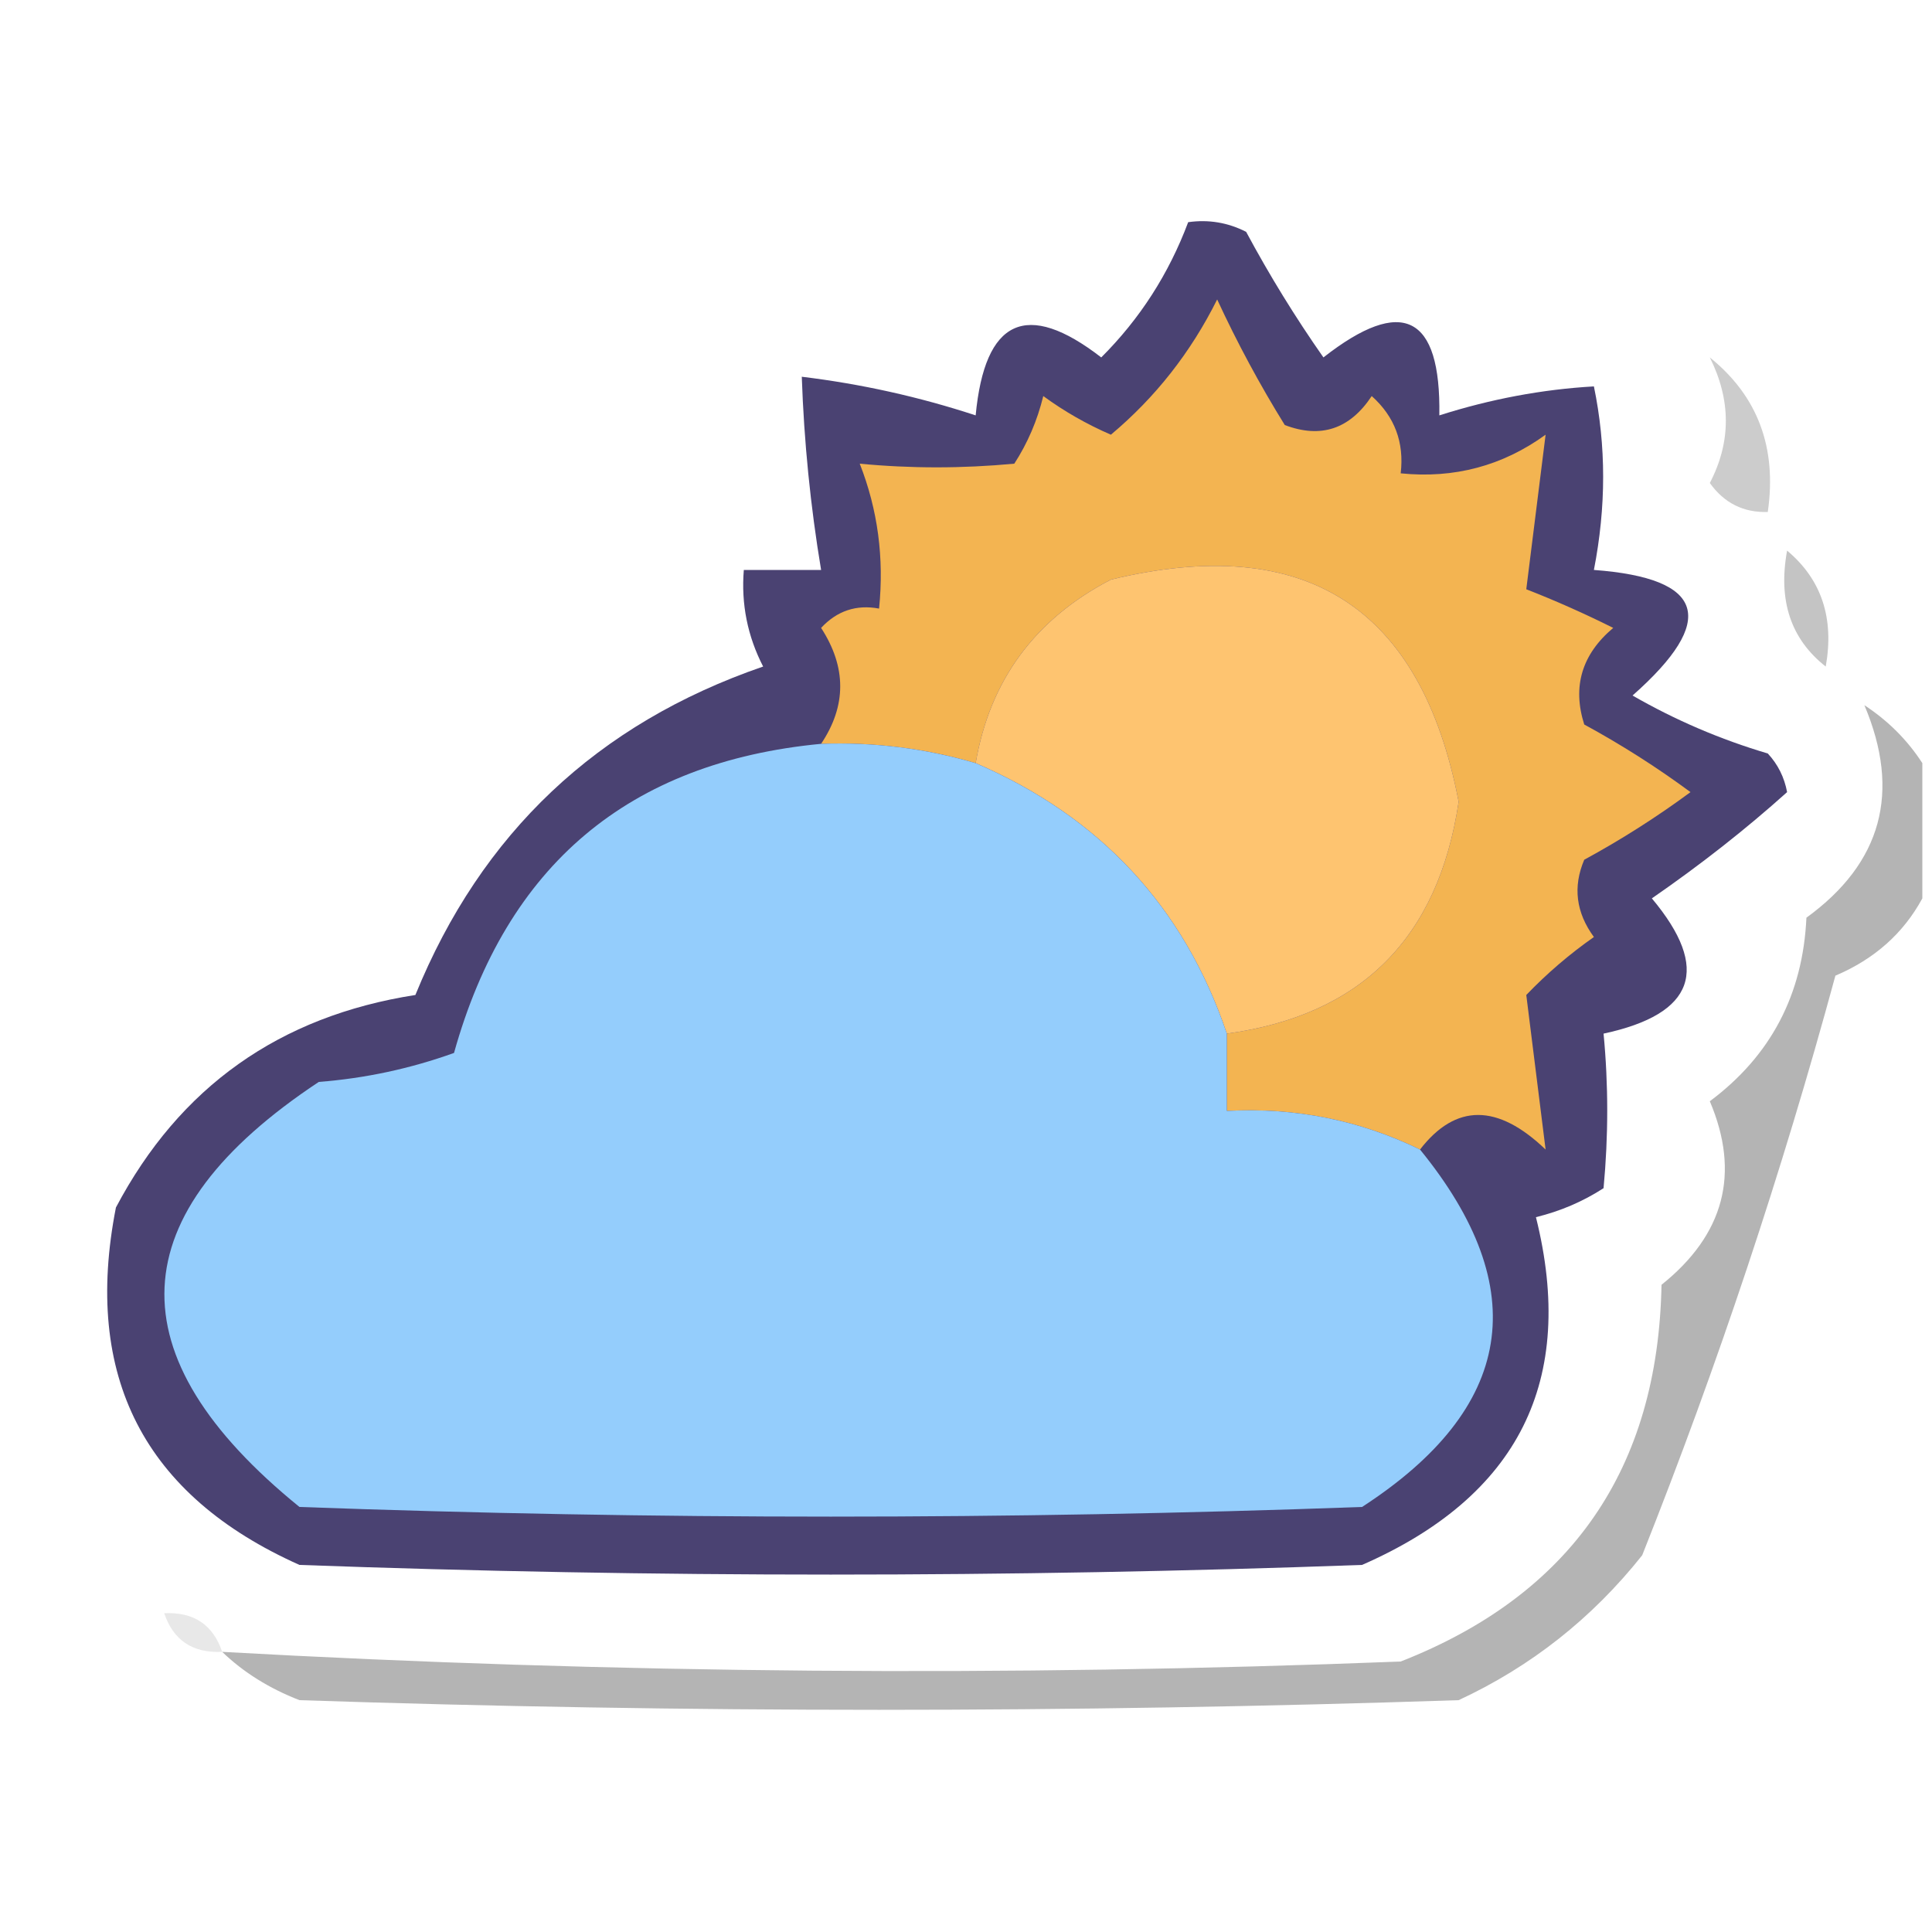
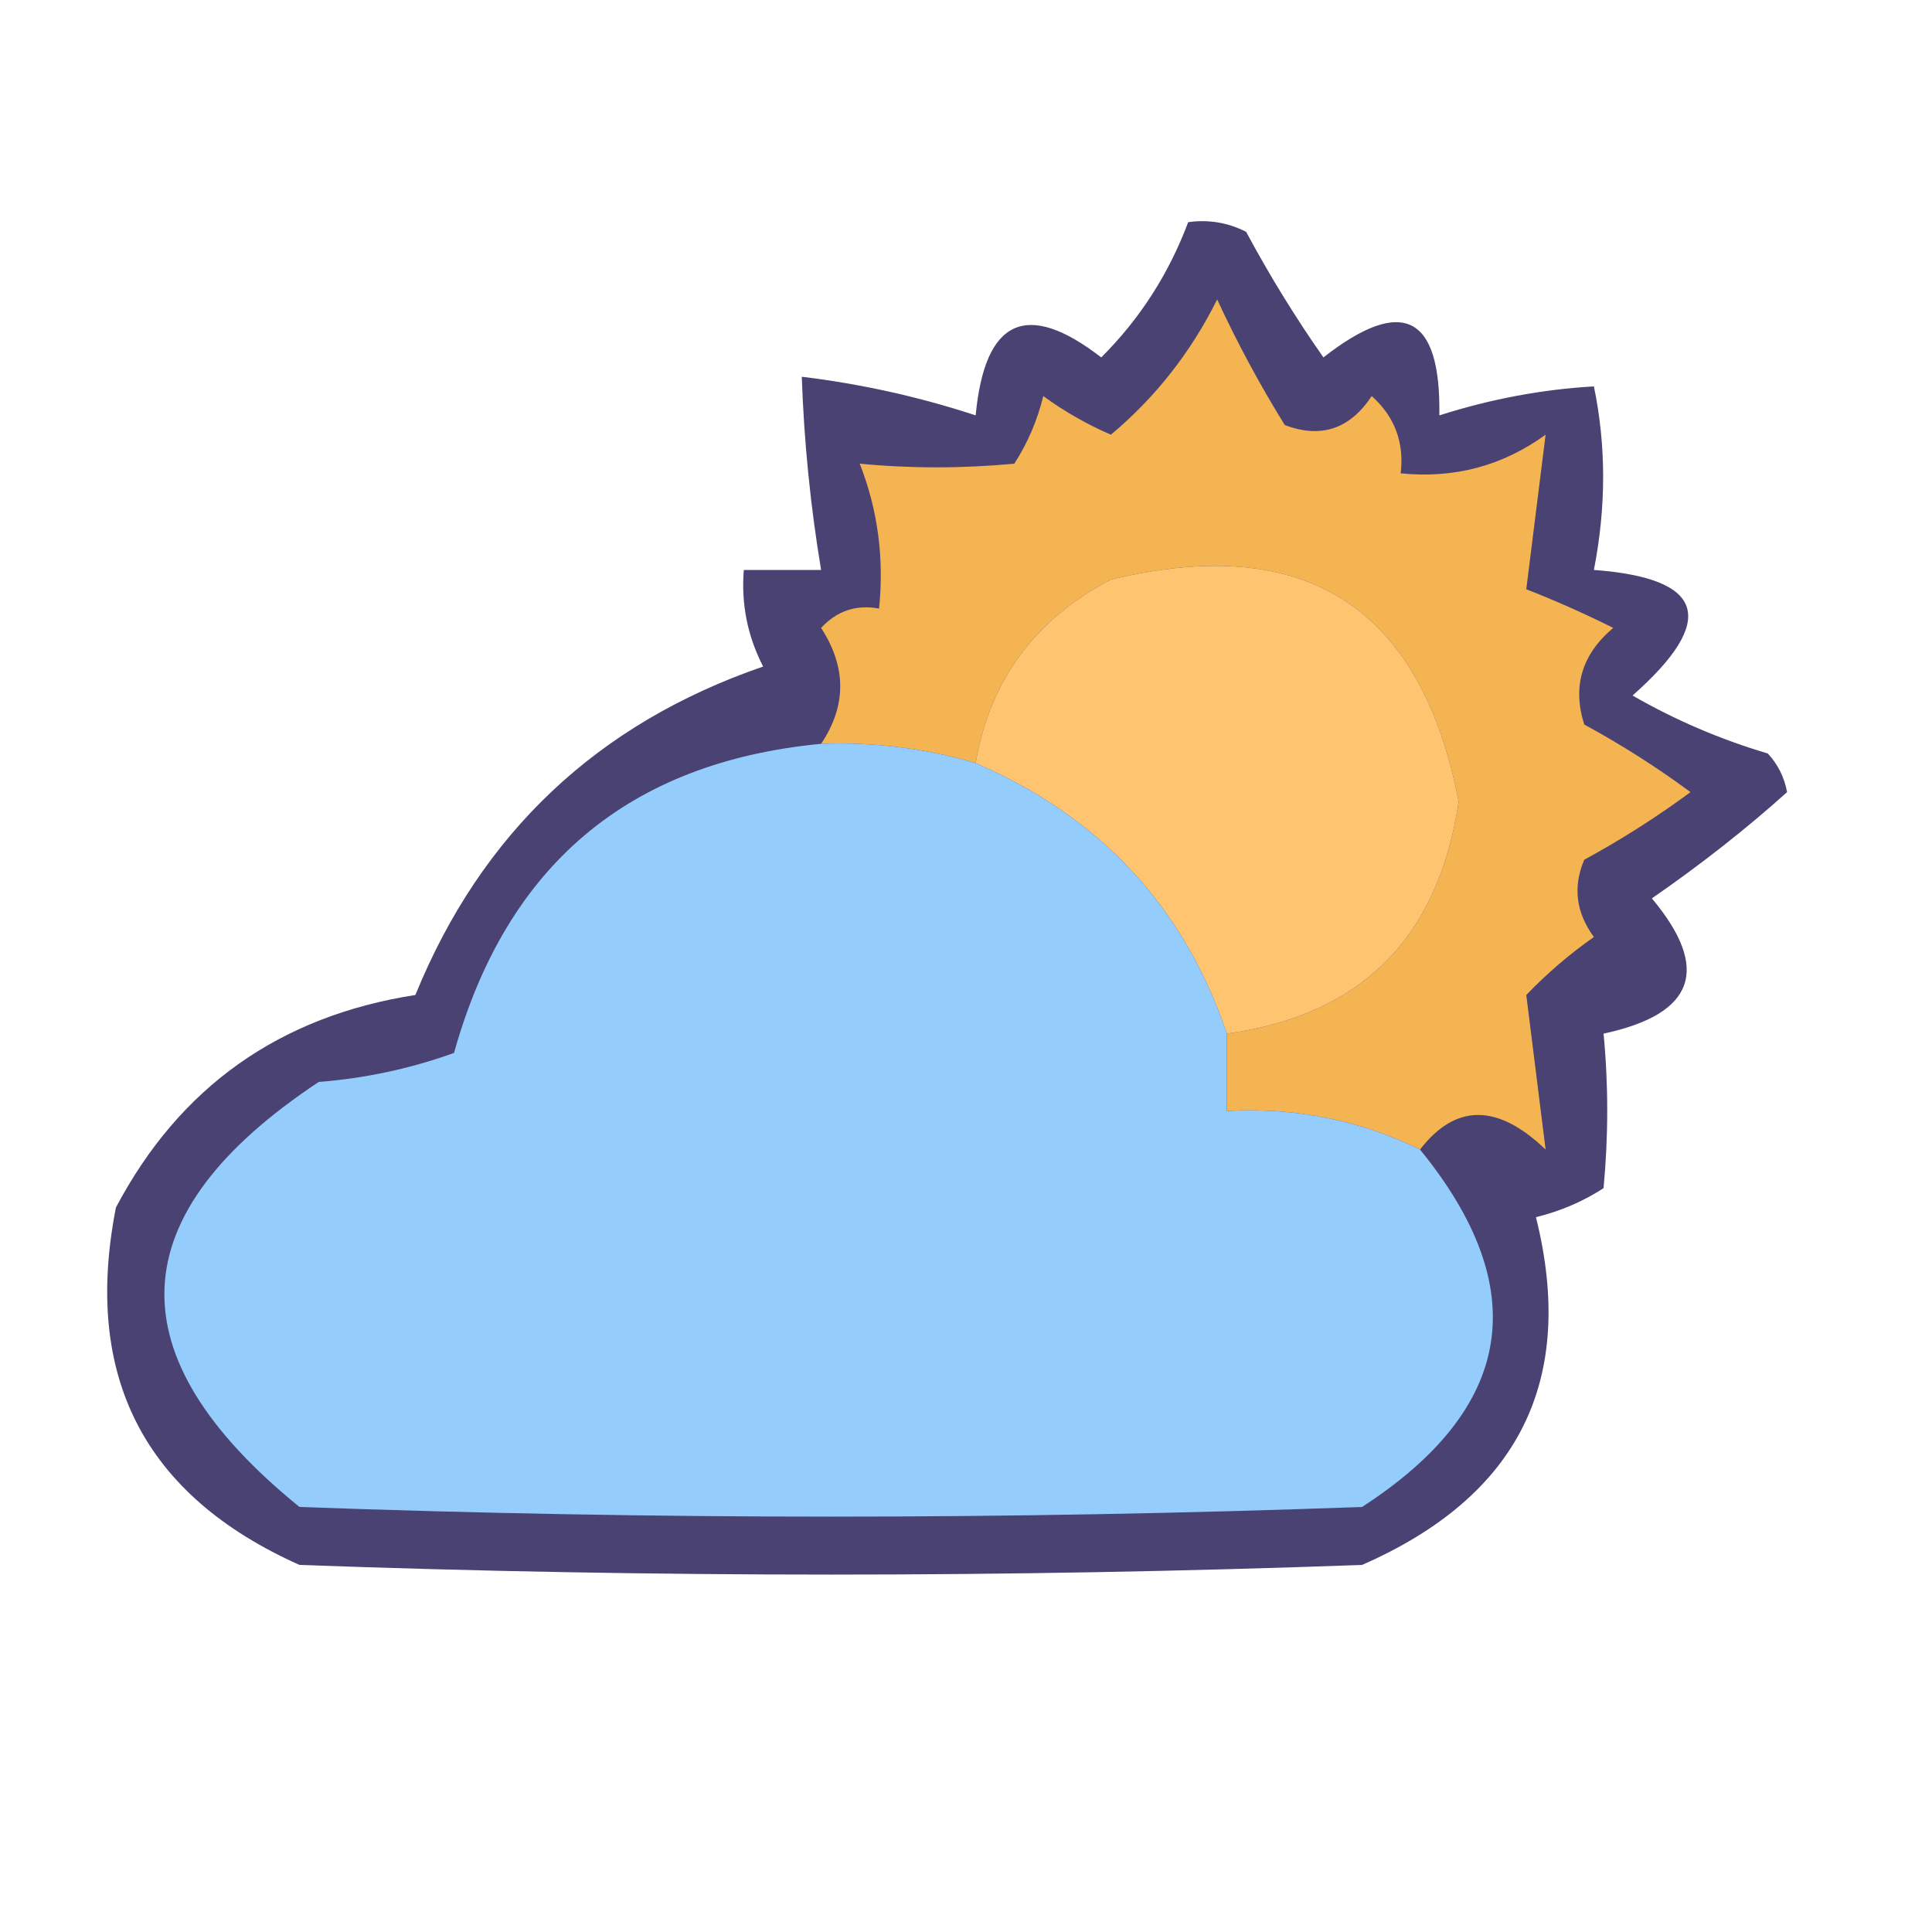
<svg xmlns="http://www.w3.org/2000/svg" version="1.1" width="100px" height="100px" style="shape-rendering:geometricPrecision; text-rendering:geometricPrecision; image-rendering:optimizeQuality; fill-rule:evenodd; clip-rule:evenodd">
  <g>
    <path style="opacity:1" fill="#4a4272" d="M 61.5,11.5 C 62.552,11.351 63.552,11.517 64.5,12C 65.708,14.25 67.041,16.417 68.5,18.5C 72.584,15.306 74.584,16.306 74.5,21.5C 77.159,20.653 79.826,20.153 82.5,20C 83.138,23.071 83.138,26.237 82.5,29.5C 88.253,29.928 88.92,32.095 84.5,36C 86.717,37.275 89.051,38.275 91.5,39C 92.022,39.561 92.355,40.228 92.5,41C 90.367,42.916 88.034,44.749 85.5,46.5C 88.56,50.153 87.726,52.486 83,53.5C 83.253,56.133 83.253,58.8 83,61.5C 81.933,62.191 80.766,62.691 79.5,63C 81.608,71.45 78.608,77.45 70.5,81C 52.167,81.667 33.833,81.667 15.5,81C 7.452,77.404 4.285,71.238 6,62.5C 9.295,56.263 14.462,52.596 21.5,51.5C 24.914,43.121 30.914,37.455 39.5,34.5C 38.691,32.929 38.357,31.262 38.5,29.5C 39.833,29.5 41.167,29.5 42.5,29.5C 41.949,26.193 41.616,22.86 41.5,19.5C 44.574,19.873 47.574,20.539 50.5,21.5C 50.972,16.512 53.138,15.512 57,18.5C 58.998,16.508 60.498,14.174 61.5,11.5 Z" />
  </g>
  <g>
    <path style="opacity:1" fill="#f3b451" d="M 73.5,59.5 C 70.37,57.977 67.037,57.311 63.5,57.5C 63.5,56.167 63.5,54.833 63.5,53.5C 70.448,52.553 74.448,48.553 75.5,41.5C 73.558,31.401 67.558,27.567 57.5,30C 53.569,32.042 51.236,35.209 50.5,39.5C 47.904,38.735 45.237,38.401 42.5,38.5C 43.819,36.532 43.819,34.532 42.5,32.5C 43.325,31.614 44.325,31.281 45.5,31.5C 45.768,28.881 45.435,26.381 44.5,24C 47.133,24.253 49.8,24.253 52.5,24C 53.191,22.933 53.691,21.766 54,20.5C 55.085,21.293 56.252,21.96 57.5,22.5C 59.804,20.569 61.638,18.236 63,15.5C 64.04,17.746 65.206,19.913 66.5,22C 68.367,22.711 69.867,22.211 71,20.5C 72.188,21.563 72.688,22.897 72.5,24.5C 75.272,24.78 77.772,24.113 80,22.5C 79.667,25.167 79.333,27.833 79,30.5C 80.51,31.09 82.01,31.756 83.5,32.5C 81.876,33.869 81.376,35.535 82,37.5C 83.918,38.542 85.751,39.709 87.5,41C 85.751,42.291 83.918,43.458 82,44.5C 81.405,45.899 81.572,47.232 82.5,48.5C 81.24,49.382 80.074,50.382 79,51.5C 79.333,54.167 79.667,56.833 80,59.5C 77.511,57.114 75.344,57.114 73.5,59.5 Z" />
  </g>
  <g>
-     <path style="opacity:0.216" fill="#121212" d="M 88.5,18.5 C 90.982,20.503 91.982,23.169 91.5,26.5C 90.244,26.539 89.244,26.039 88.5,25C 89.605,22.88 89.605,20.713 88.5,18.5 Z" />
-   </g>
-   <g>
-     <path style="opacity:0.243" fill="#0c0c0c" d="M 92.5,28.5 C 94.28,29.99 94.947,31.99 94.5,34.5C 92.692,33.082 92.025,31.082 92.5,28.5 Z" />
-   </g>
-   <g>
    <path style="opacity:1" fill="#fec470" d="M 63.5,53.5 C 61.286,46.95 56.953,42.283 50.5,39.5C 51.236,35.209 53.569,32.042 57.5,30C 67.558,27.567 73.558,31.401 75.5,41.5C 74.448,48.553 70.448,52.553 63.5,53.5 Z" />
-   </g>
-   <g>
-     <path style="opacity:0.3" fill="#030303" d="M 96.5,36.5 C 97.728,37.306 98.728,38.306 99.5,39.5C 99.5,41.833 99.5,44.167 99.5,46.5C 98.519,48.309 97.019,49.643 95,50.5C 92.228,60.705 88.895,70.704 85,80.5C 82.408,83.762 79.241,86.262 75.5,88C 55.5,88.667 35.5,88.667 15.5,88C 13.934,87.392 12.6,86.558 11.5,85.5C 31.802,86.631 52.136,86.798 72.5,86C 81.319,82.54 85.819,76.04 86,66.5C 89.25,63.899 90.084,60.733 88.5,57C 91.651,54.65 93.317,51.484 93.5,47.5C 97.402,44.666 98.402,40.999 96.5,36.5 Z" />
  </g>
  <g>
    <path style="opacity:1" fill="#94cdfc" d="M 42.5,38.5 C 45.237,38.401 47.904,38.735 50.5,39.5C 56.953,42.283 61.286,46.95 63.5,53.5C 63.5,54.833 63.5,56.167 63.5,57.5C 67.037,57.311 70.37,57.977 73.5,59.5C 79.38,66.719 78.38,72.886 70.5,78C 52.167,78.667 33.833,78.667 15.5,78C 5.856,70.168 6.19,62.834 16.5,56C 18.901,55.814 21.234,55.314 23.5,54.5C 26.214,44.78 32.548,39.447 42.5,38.5 Z" />
  </g>
-   <g>
-     <path style="opacity:0.102" fill="#1c1c1c" d="M 8.5,83.5 C 10.027,83.427 11.027,84.094 11.5,85.5C 9.973,85.573 8.973,84.906 8.5,83.5 Z" />
-   </g>
</svg>
